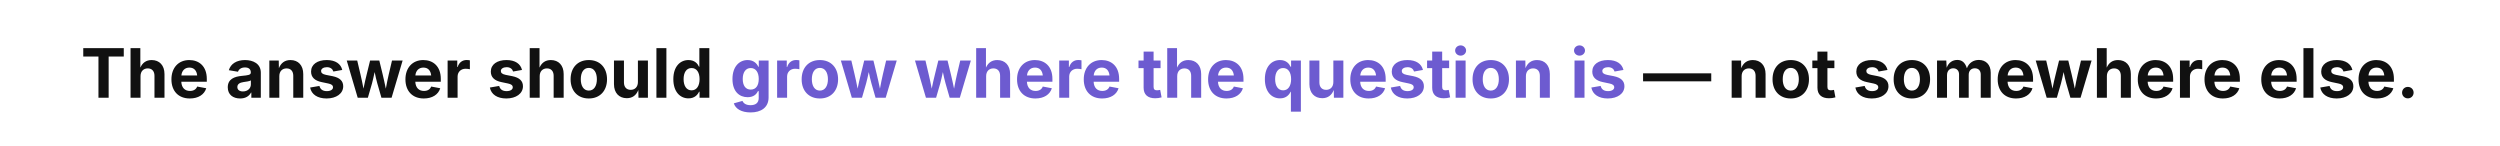
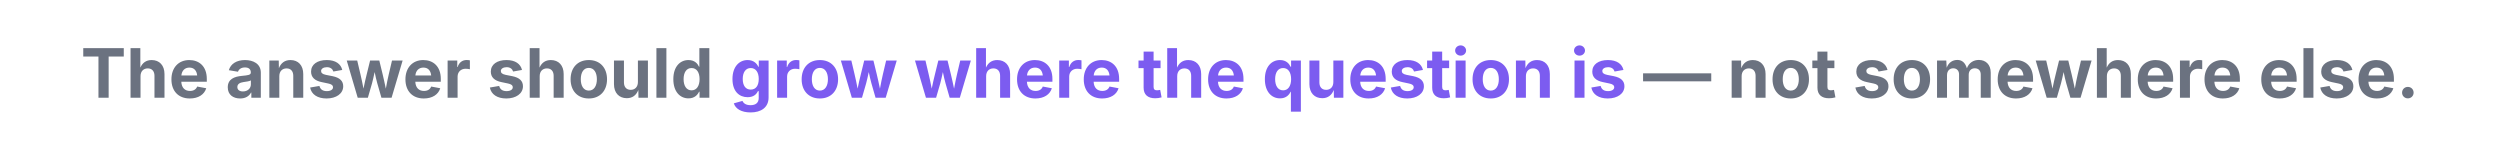
- <svg xmlns="http://www.w3.org/2000/svg" viewBox="0 0 1100 64" width="1100" height="64" role="img" aria-label="The answer should grow where the question is, not somewhere else.">
+ <svg xmlns="http://www.w3.org/2000/svg" viewBox="0 0 1100 64" width="1100" height="64" role="img" aria-label="The answer should grow where the question is — not somewhere else.">
  <style>
-     text { font-family: -apple-system, BlinkMacSystemFont, "Segoe UI", system-ui, sans-serif; font-size: 30px; font-weight: 700; fill: #111; }
-     .accent { fill: #6d5bd0; }
+     text { font-family: -apple-system, BlinkMacSystemFont, "Segoe UI", system-ui, sans-serif; font-size: 30px; font-weight: 700; fill: #6b7280; }
+     .accent { fill: #7c5cf0; }
  </style>
  <text x="550" y="43" text-anchor="middle">The answer should <tspan class="accent">grow where the question is</tspan> — not somewhere else.</text>
</svg>
